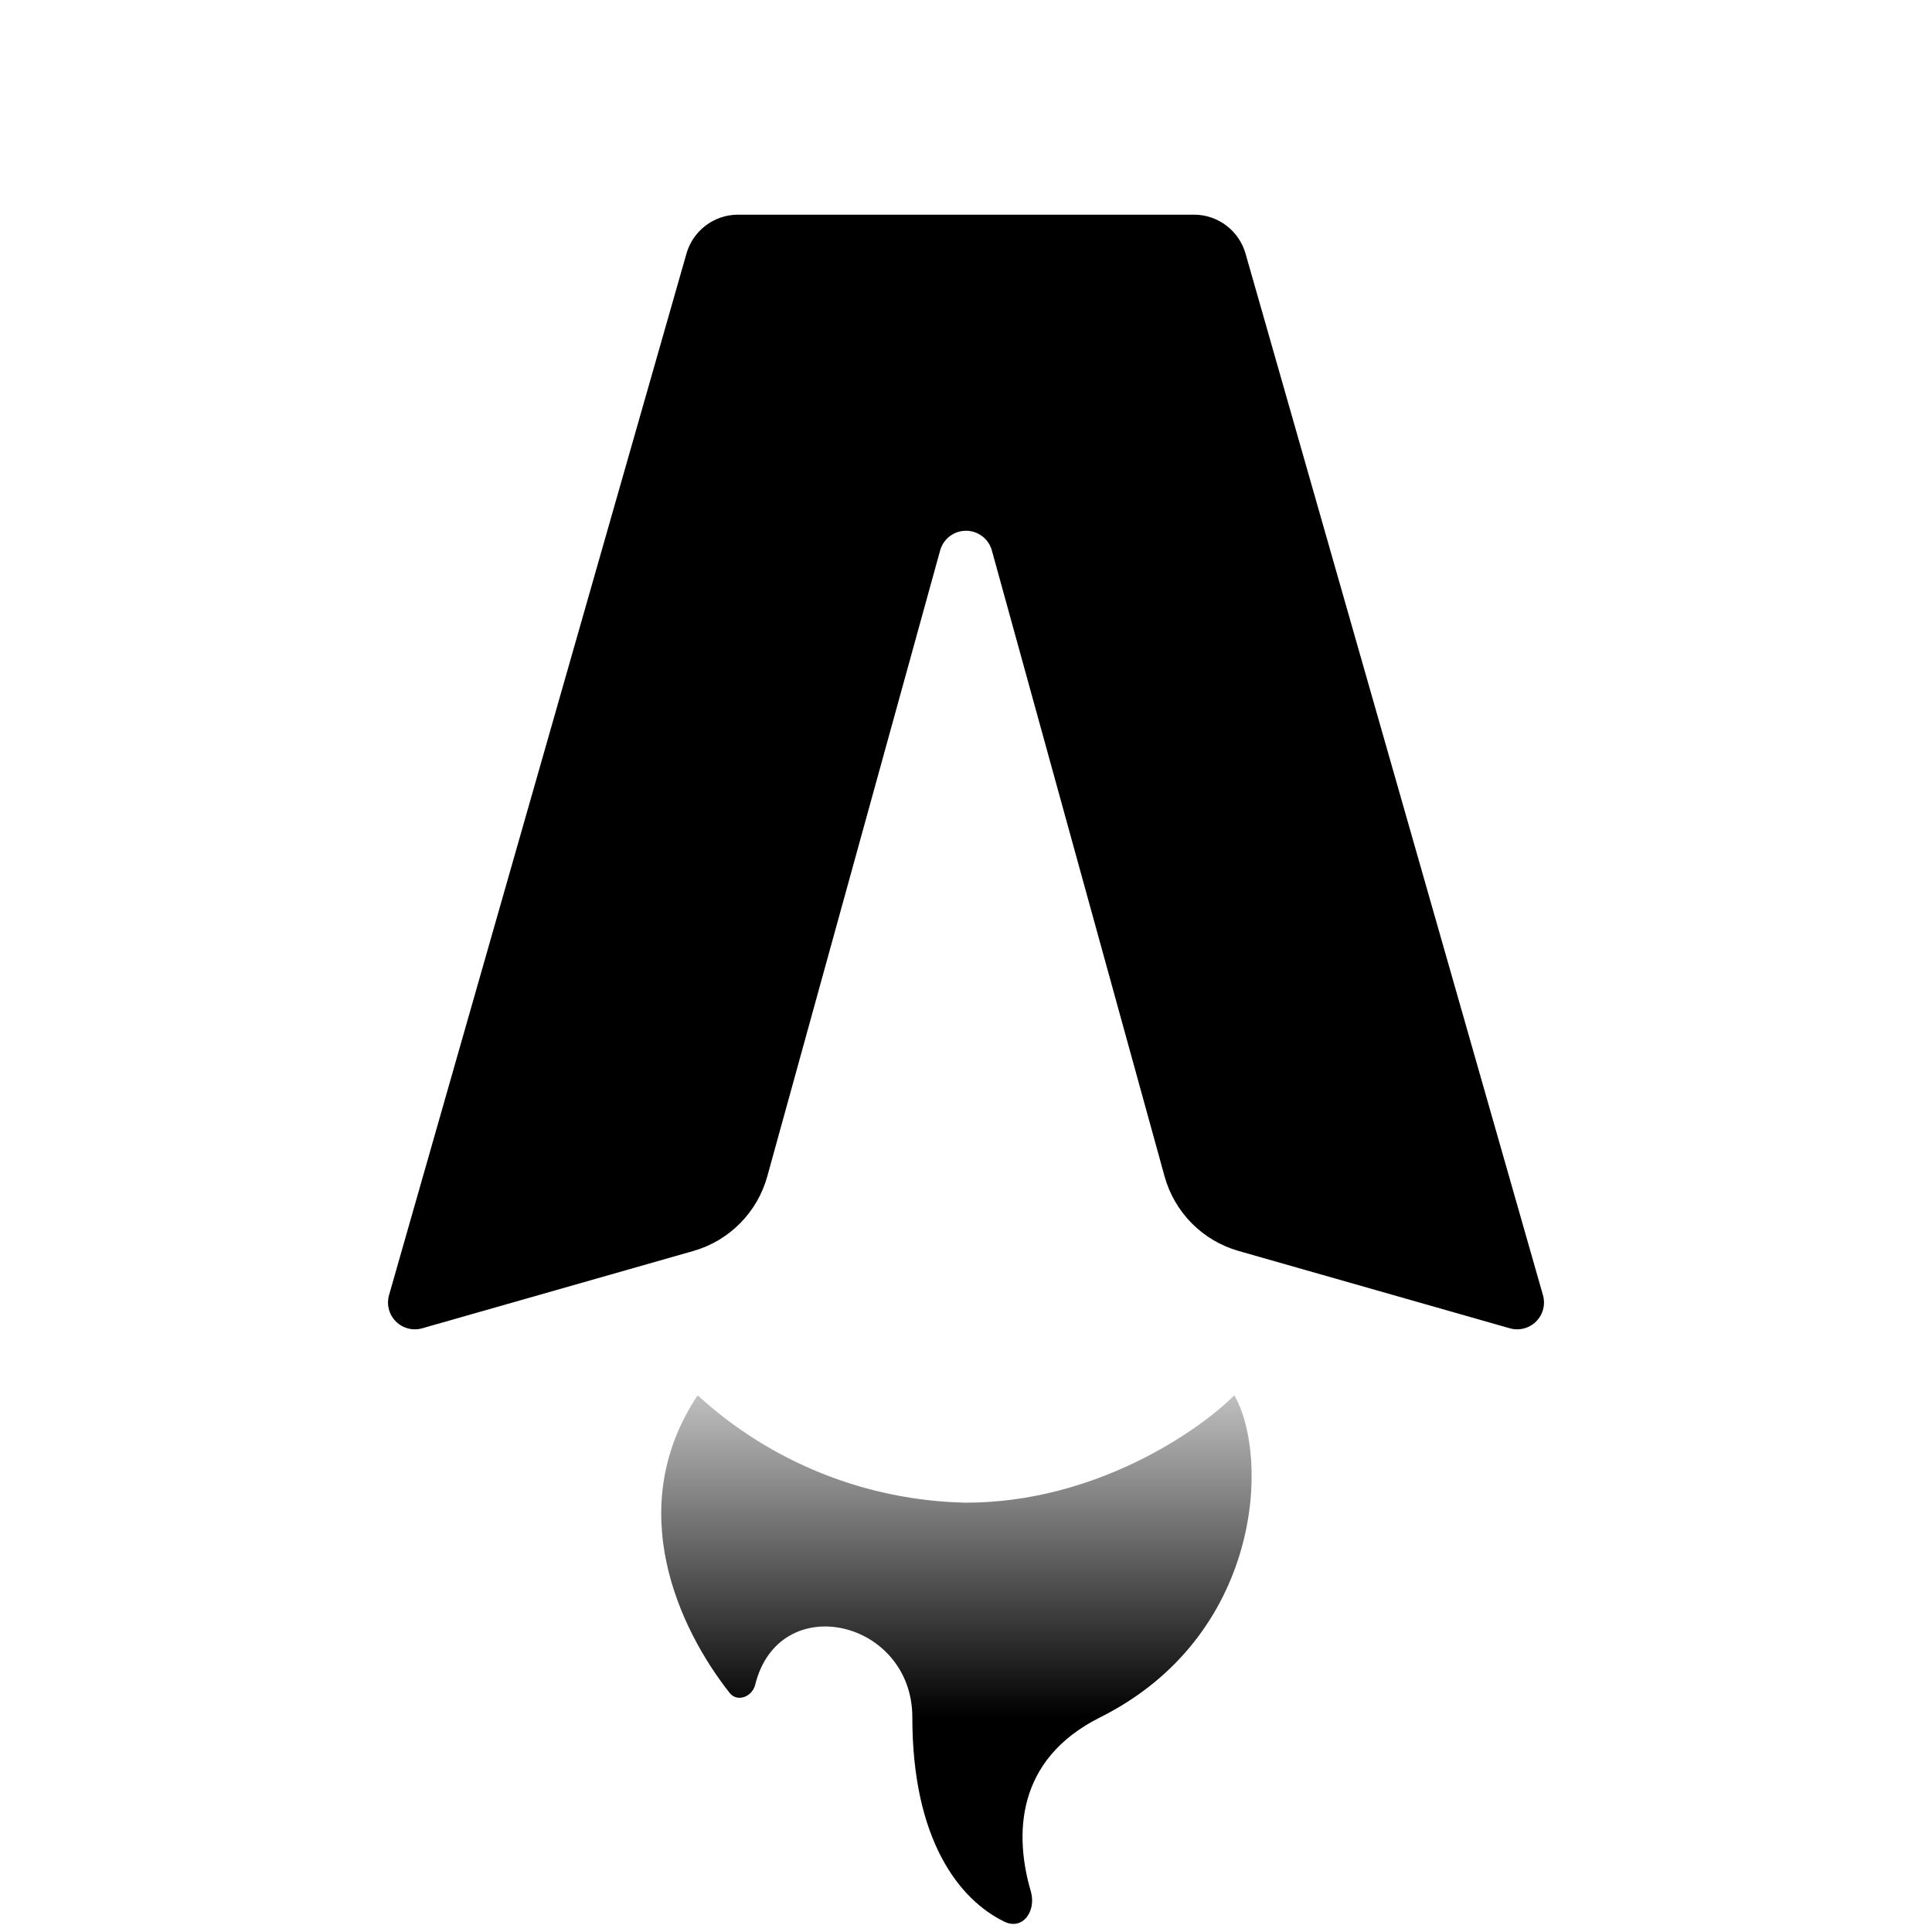
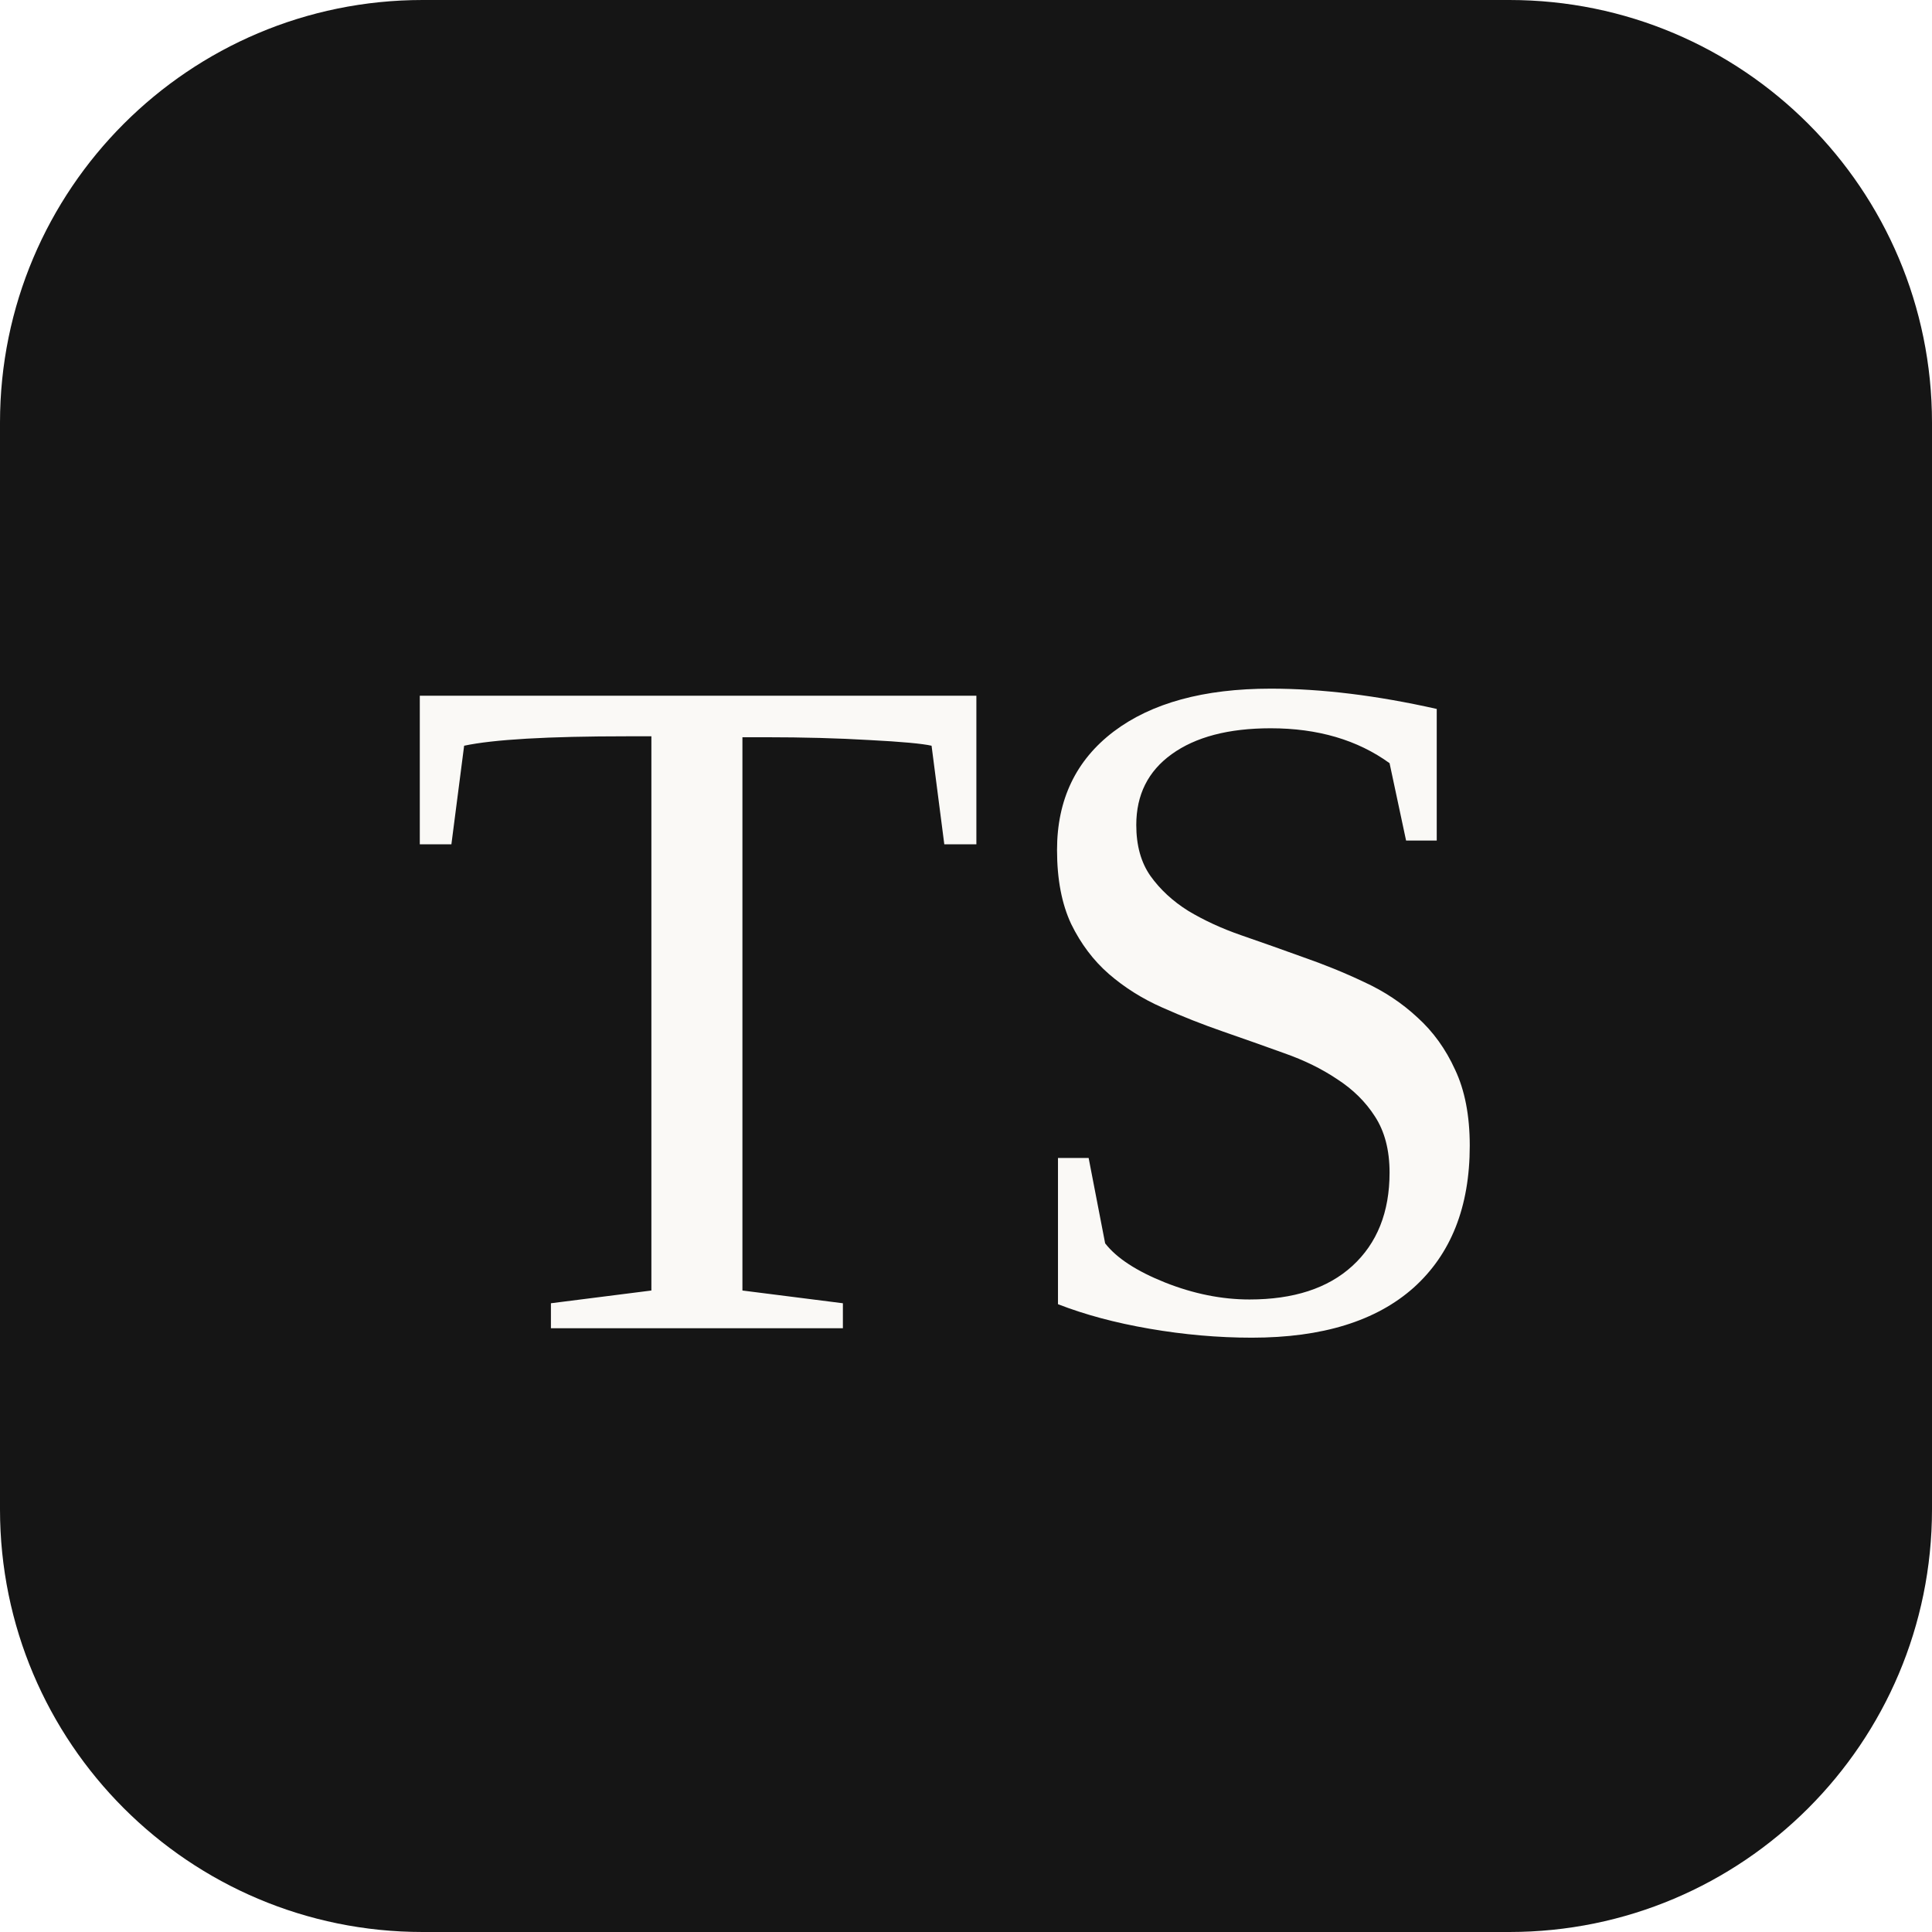
- <svg xmlns="http://www.w3.org/2000/svg" fill="none" viewBox="0 0 36 36">
-   <path fill="#000" d="M22.25 4h-8.5a1 1 0 0 0-.96.73l-5.54 19.4a.5.5 0 0 0 .62.62l5.05-1.44a2 2 0 0 0 1.38-1.4l3.22-11.66a.5.5 0 0 1 .96 0l3.22 11.67a2 2 0 0 0 1.38 1.39l5.05 1.44a.5.5 0 0 0 .62-.62l-5.54-19.4a1 1 0 0 0-.96-.73Z" />
-   <path fill="url(#gradient)" d="M18 28a7.63 7.63 0 0 1-5-2c-1.4 2.1-.35 4.35.6 5.55.14.17.41.07.47-.15.44-1.8 2.93-1.22 2.93.6 0 2.28.87 3.4 1.72 3.81.34.16.59-.2.49-.56-.31-1.05-.29-2.46 1.29-3.25 3-1.5 3.17-4.83 2.5-6-.67.67-2.6 2-5 2Z" />
-   <defs>
-     <linearGradient id="gradient" x1="16" x2="16" y1="32" y2="24" gradientUnits="userSpaceOnUse">
-       <stop stop-color="#000" />
-       <stop offset="1" stop-color="#000" stop-opacity="0" />
-     </linearGradient>
-   </defs>
-   <style>
-     @media (prefers-color-scheme:dark){:root{filter:invert(100%)}}
-   </style>
+ <svg xmlns="http://www.w3.org/2000/svg" viewBox="0 0 64 64">
+   <rect width="64" height="64" rx="14" fill="#151515" />
+   <text x="32" y="44" text-anchor="middle" font-family="Georgia, 'Times New Roman', serif" font-size="32" fill="#faf9f6">TS</text>
</svg>
